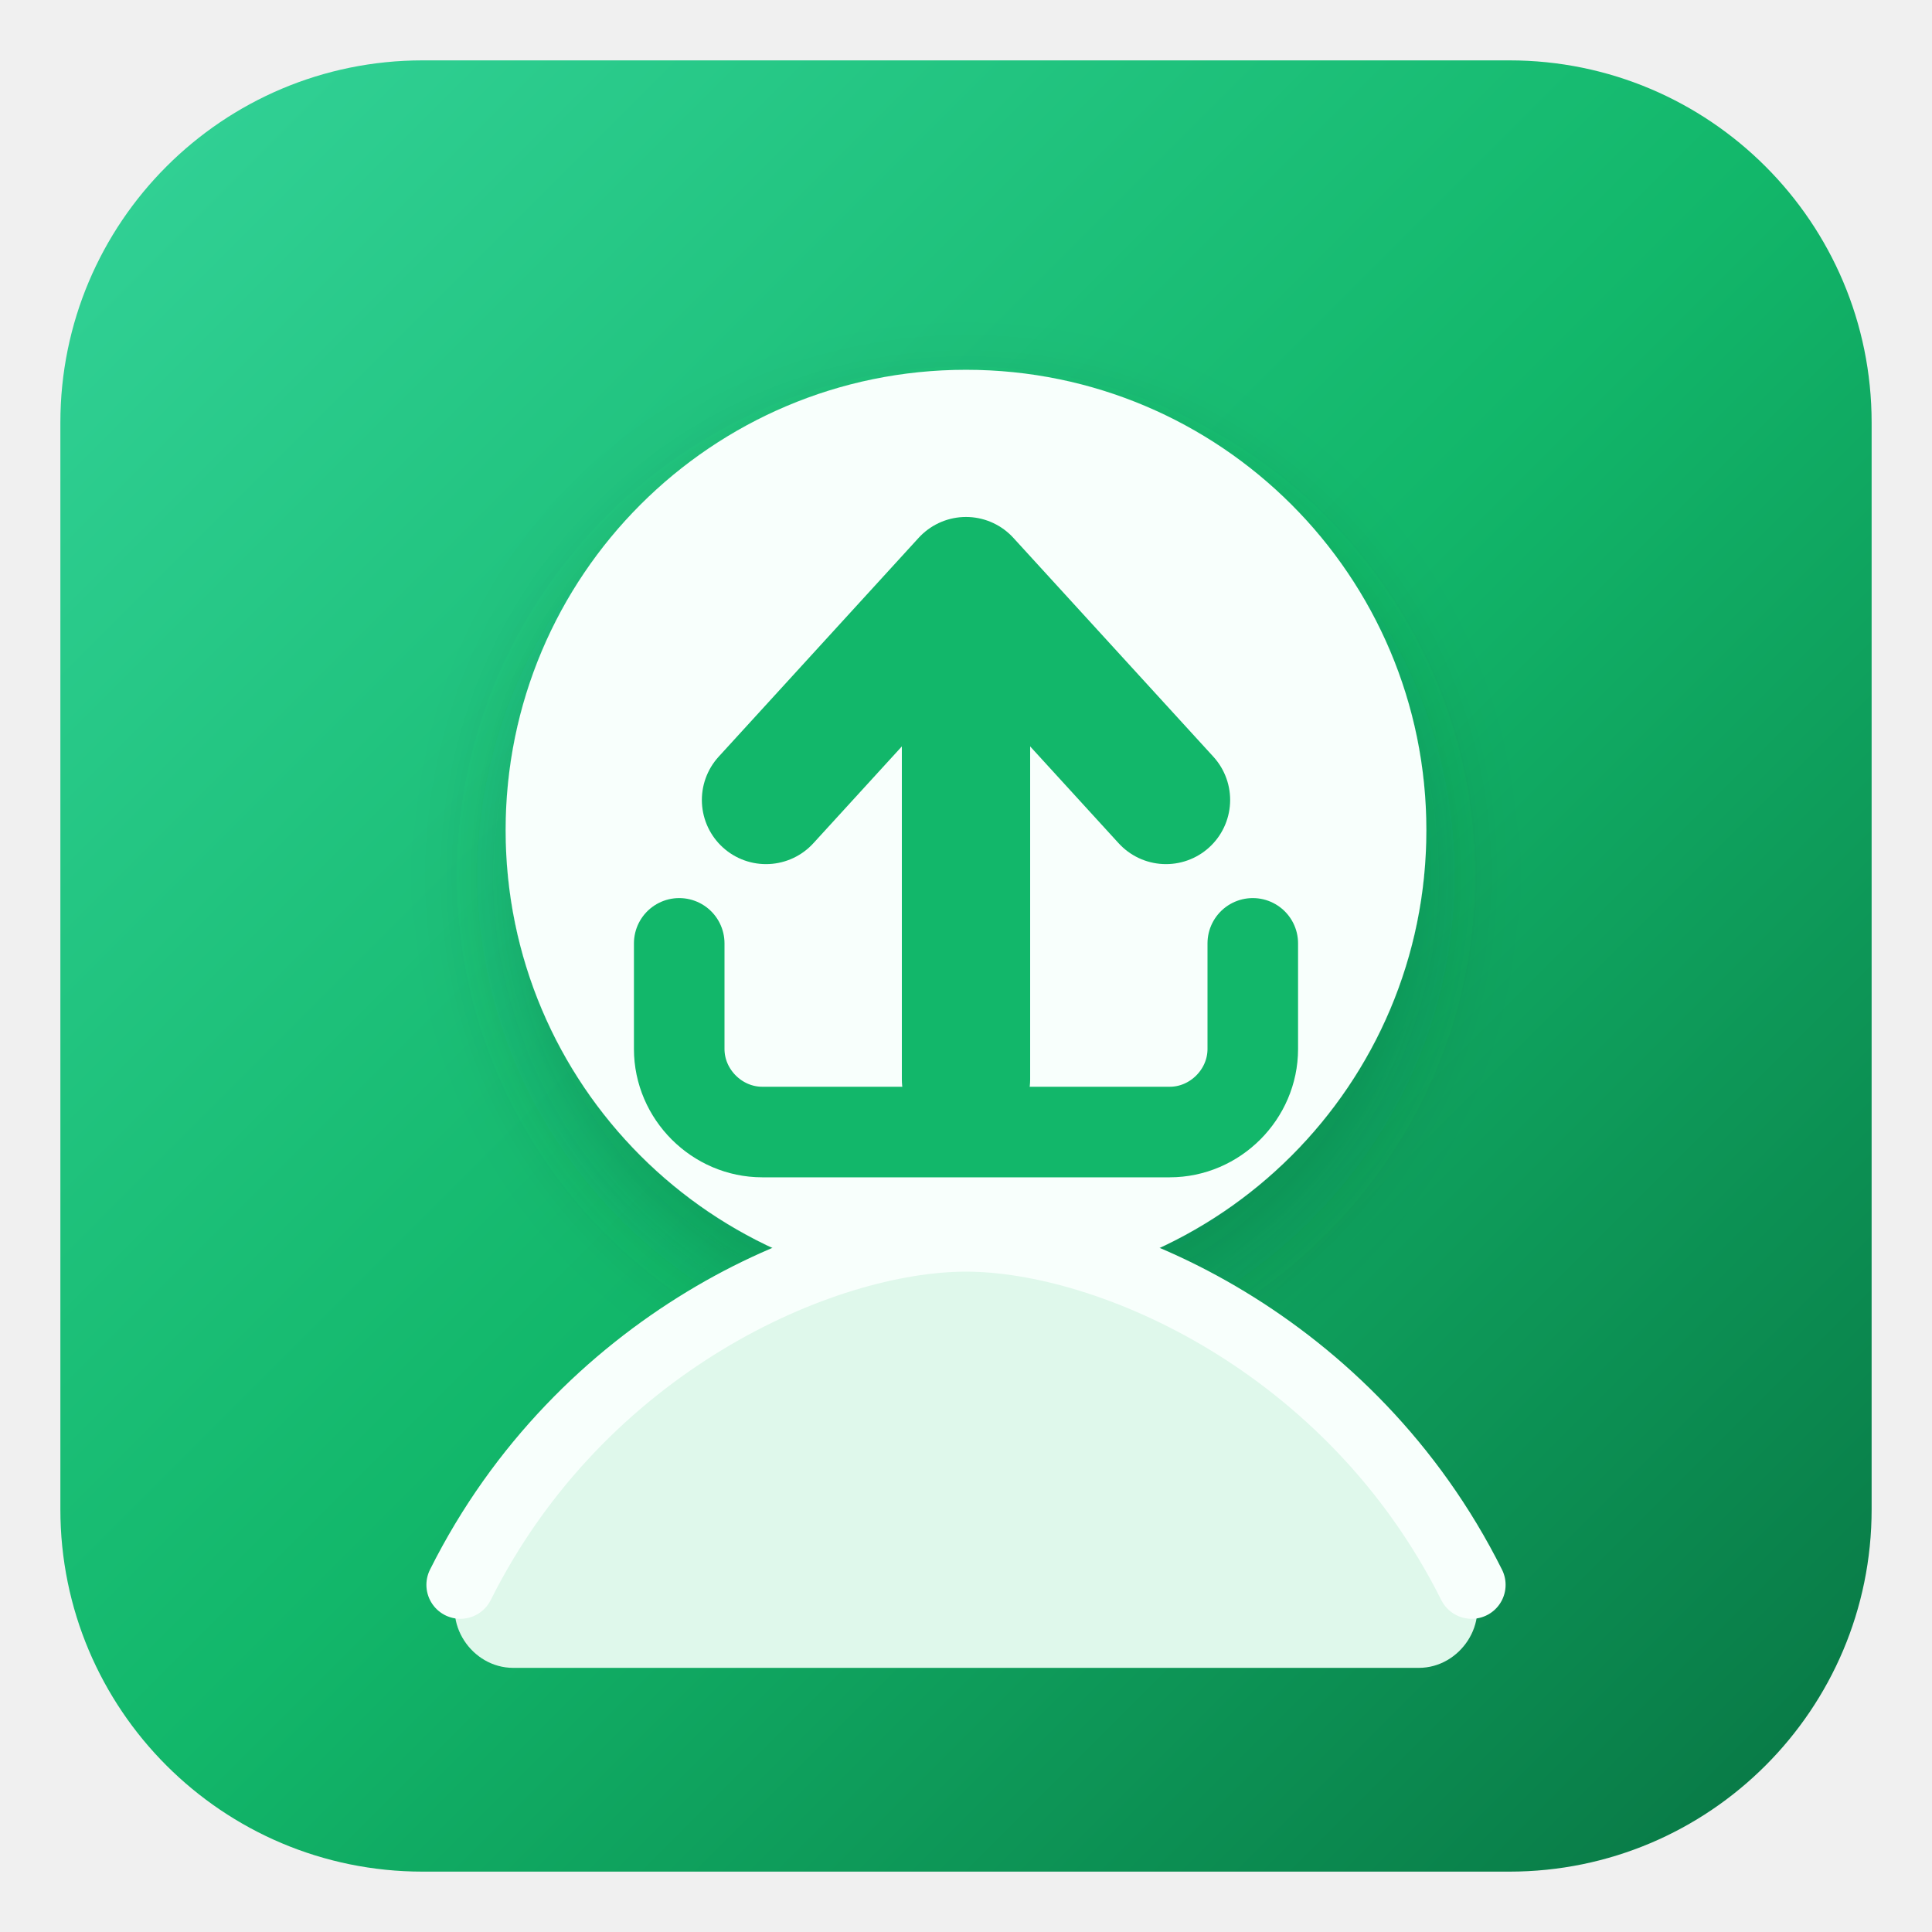
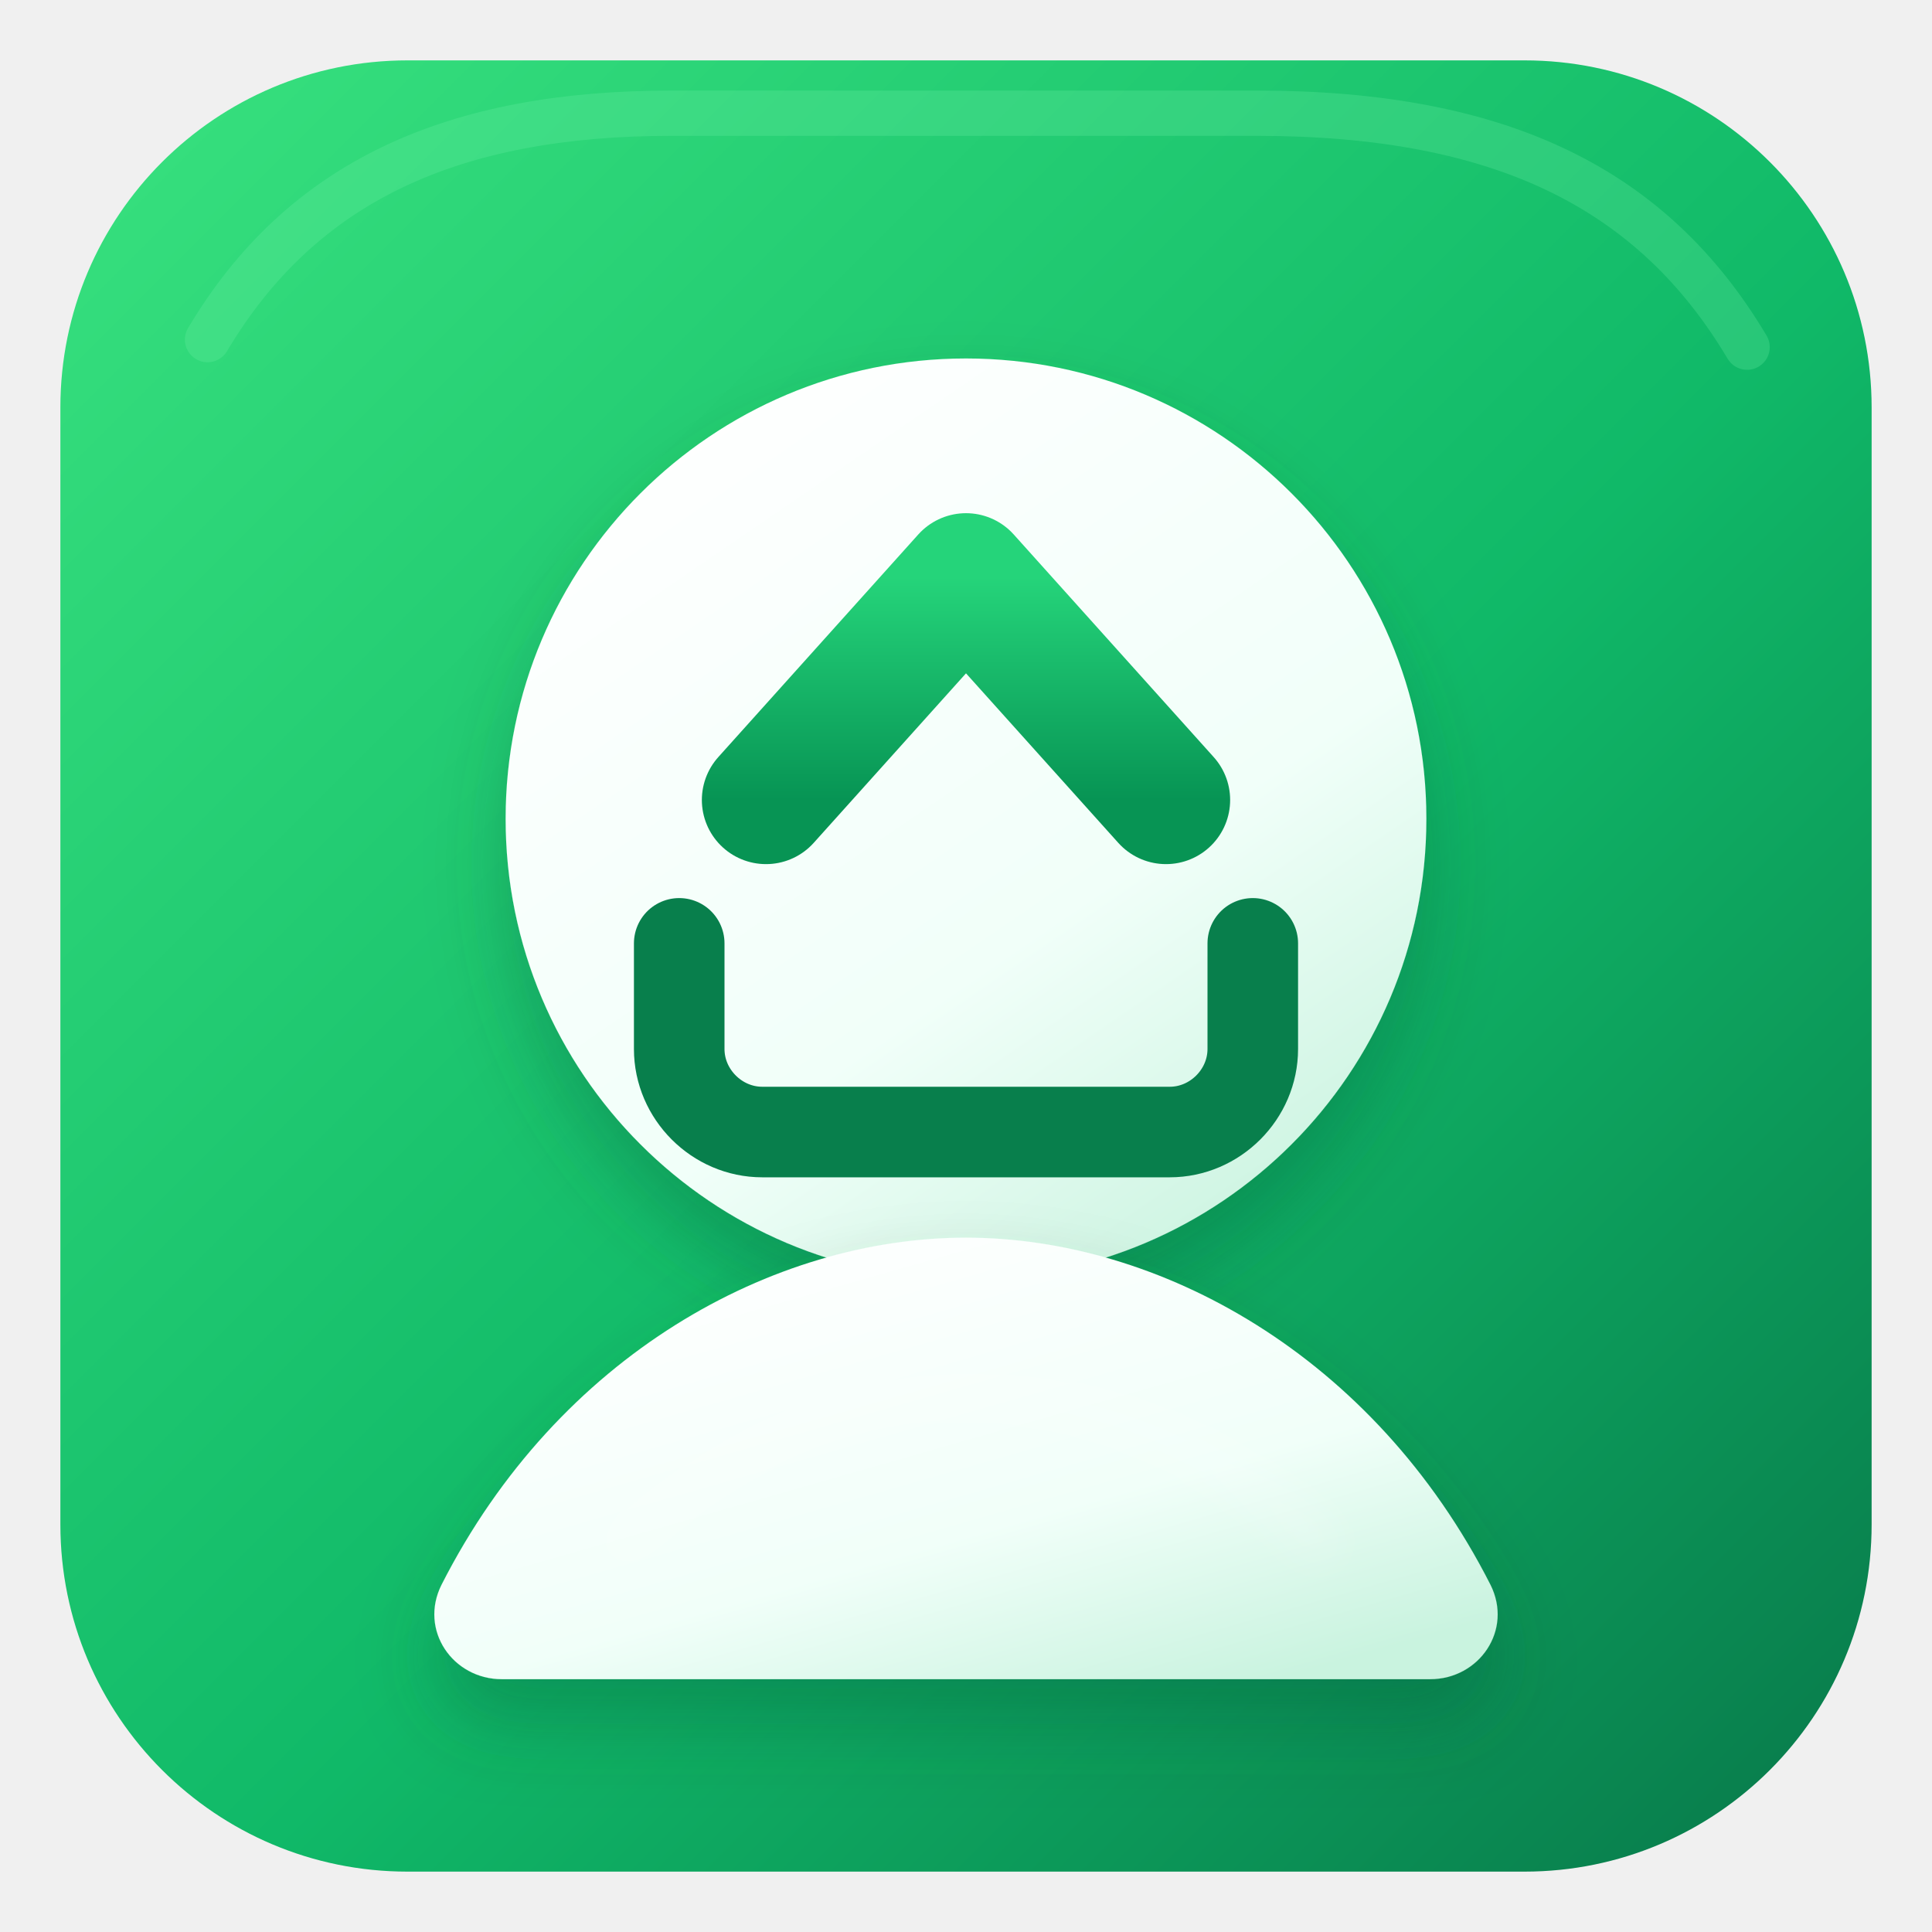
<svg xmlns="http://www.w3.org/2000/svg" viewBox="0 0 512 512">
  <defs>
-     <linearGradient id="g" x1="0" y1="0" x2="1" y2="1">
-       <stop offset="0" stop-color="#34d399" />
-       <stop offset="0.5" stop-color="#12b76a" />
-       <stop offset="1" stop-color="#087443" />
+     <linearGradient id="bg" x1="0" y1="0" x2="1" y2="1">
+       <stop stop-color="#39e27f" />
+       <stop offset=".55" stop-color="#10b968" />
+       <stop offset="1" stop-color="#08784a" />
    </linearGradient>
-     <filter id="s" x="-20%" y="-20%" width="140%" height="140%">
-       <feDropShadow dx="0" dy="12" stdDeviation="12" flood-color="#064e3b" flood-opacity=".22" />
+     <linearGradient id="person" x1=".15" y1=".05" x2=".8" y2="1">
+       <stop stop-color="#fff" />
+       <stop offset=".62" stop-color="#f1fff9" />
+       <stop offset="1" stop-color="#c9f3df" />
+     </linearGradient>
+     <linearGradient id="green" x1="0" y1="0" x2="0" y2="1">
+       <stop stop-color="#25d47a" />
+       <stop offset="1" stop-color="#079454" />
+     </linearGradient>
+     <filter id="shadow" x="-30%" y="-30%" width="160%" height="170%">
+       <feDropShadow dx="0" dy="12" stdDeviation="10" flood-color="#064e3b" flood-opacity=".3" />
+     </filter>
+     <filter id="soft" x="-30%" y="-30%" width="160%" height="170%">
+       <feGaussianBlur stdDeviation="5" />
    </filter>
  </defs>
-   <rect x="16" y="16" width="480" height="480" rx="96" fill="url(#g)" />
-   <circle cx="256" cy="220" r="122" fill="#f8fffc" filter="url(#s)" />
-   <path d="M122 420c32-64 96-92 134-92s102 28 134 92c5 10-3 22-14 22H136c-11 0-19-12-14-22z" fill="#dff8eb" />
-   <path d="M122 420c32-64 96-92 134-92s102 28 134 92" fill="none" stroke="#f8fffc" stroke-width="18" stroke-linecap="round" />
-   <path d="M256 286V170" fill="none" stroke="#12b76a" stroke-width="34" stroke-linecap="round" />
-   <path d="M203 212l53-58 53 58" fill="none" stroke="#12b76a" stroke-width="34" stroke-linecap="round" stroke-linejoin="round" />
-   <path d="M180 250v28c0 12 10 22 22 22h108c12 0 22-10 22-22v-28" fill="none" stroke="#12b76a" stroke-width="24" stroke-linecap="round" stroke-linejoin="round" />
+   <rect x="16" y="16" width="480" height="480" rx="92" fill="url(#bg)" />
+   <path d="M55 90C80 48 120 30 178 30h155c65 0 105 20 130 62" fill="none" stroke="#6ff0a7" stroke-width="12" opacity=".25" stroke-linecap="round" />
+   <circle cx="256" cy="217" r="122" fill="url(#person)" filter="url(#shadow)" />
+   <path d="M117 420c31-61 88-92 139-92s108 31 139 92c6 12-3 25-16 25H133c-13 0-22-13-16-25z" fill="url(#person)" filter="url(#shadow)" />
+   <path d="M256 285V170" fill="none" stroke="url(#green)" stroke-width="34" stroke-linecap="round" />
+   <path d="M203 212l53-59 53 59" fill="none" stroke="url(#green)" stroke-width="34" stroke-linecap="round" stroke-linejoin="round" />
+   <path d="M180 250v28c0 12 10 22 22 22h108c12 0 22-10 22-22v-28" fill="none" stroke="#087f4c" stroke-width="24" stroke-linecap="round" stroke-linejoin="round" />
+   <path d="M165 409c31-28 61-39 91-39 32 0 65 11 94 39" fill="none" stroke="#fff" stroke-width="8" opacity=".18" stroke-linecap="round" filter="url(#soft)" />
</svg>
